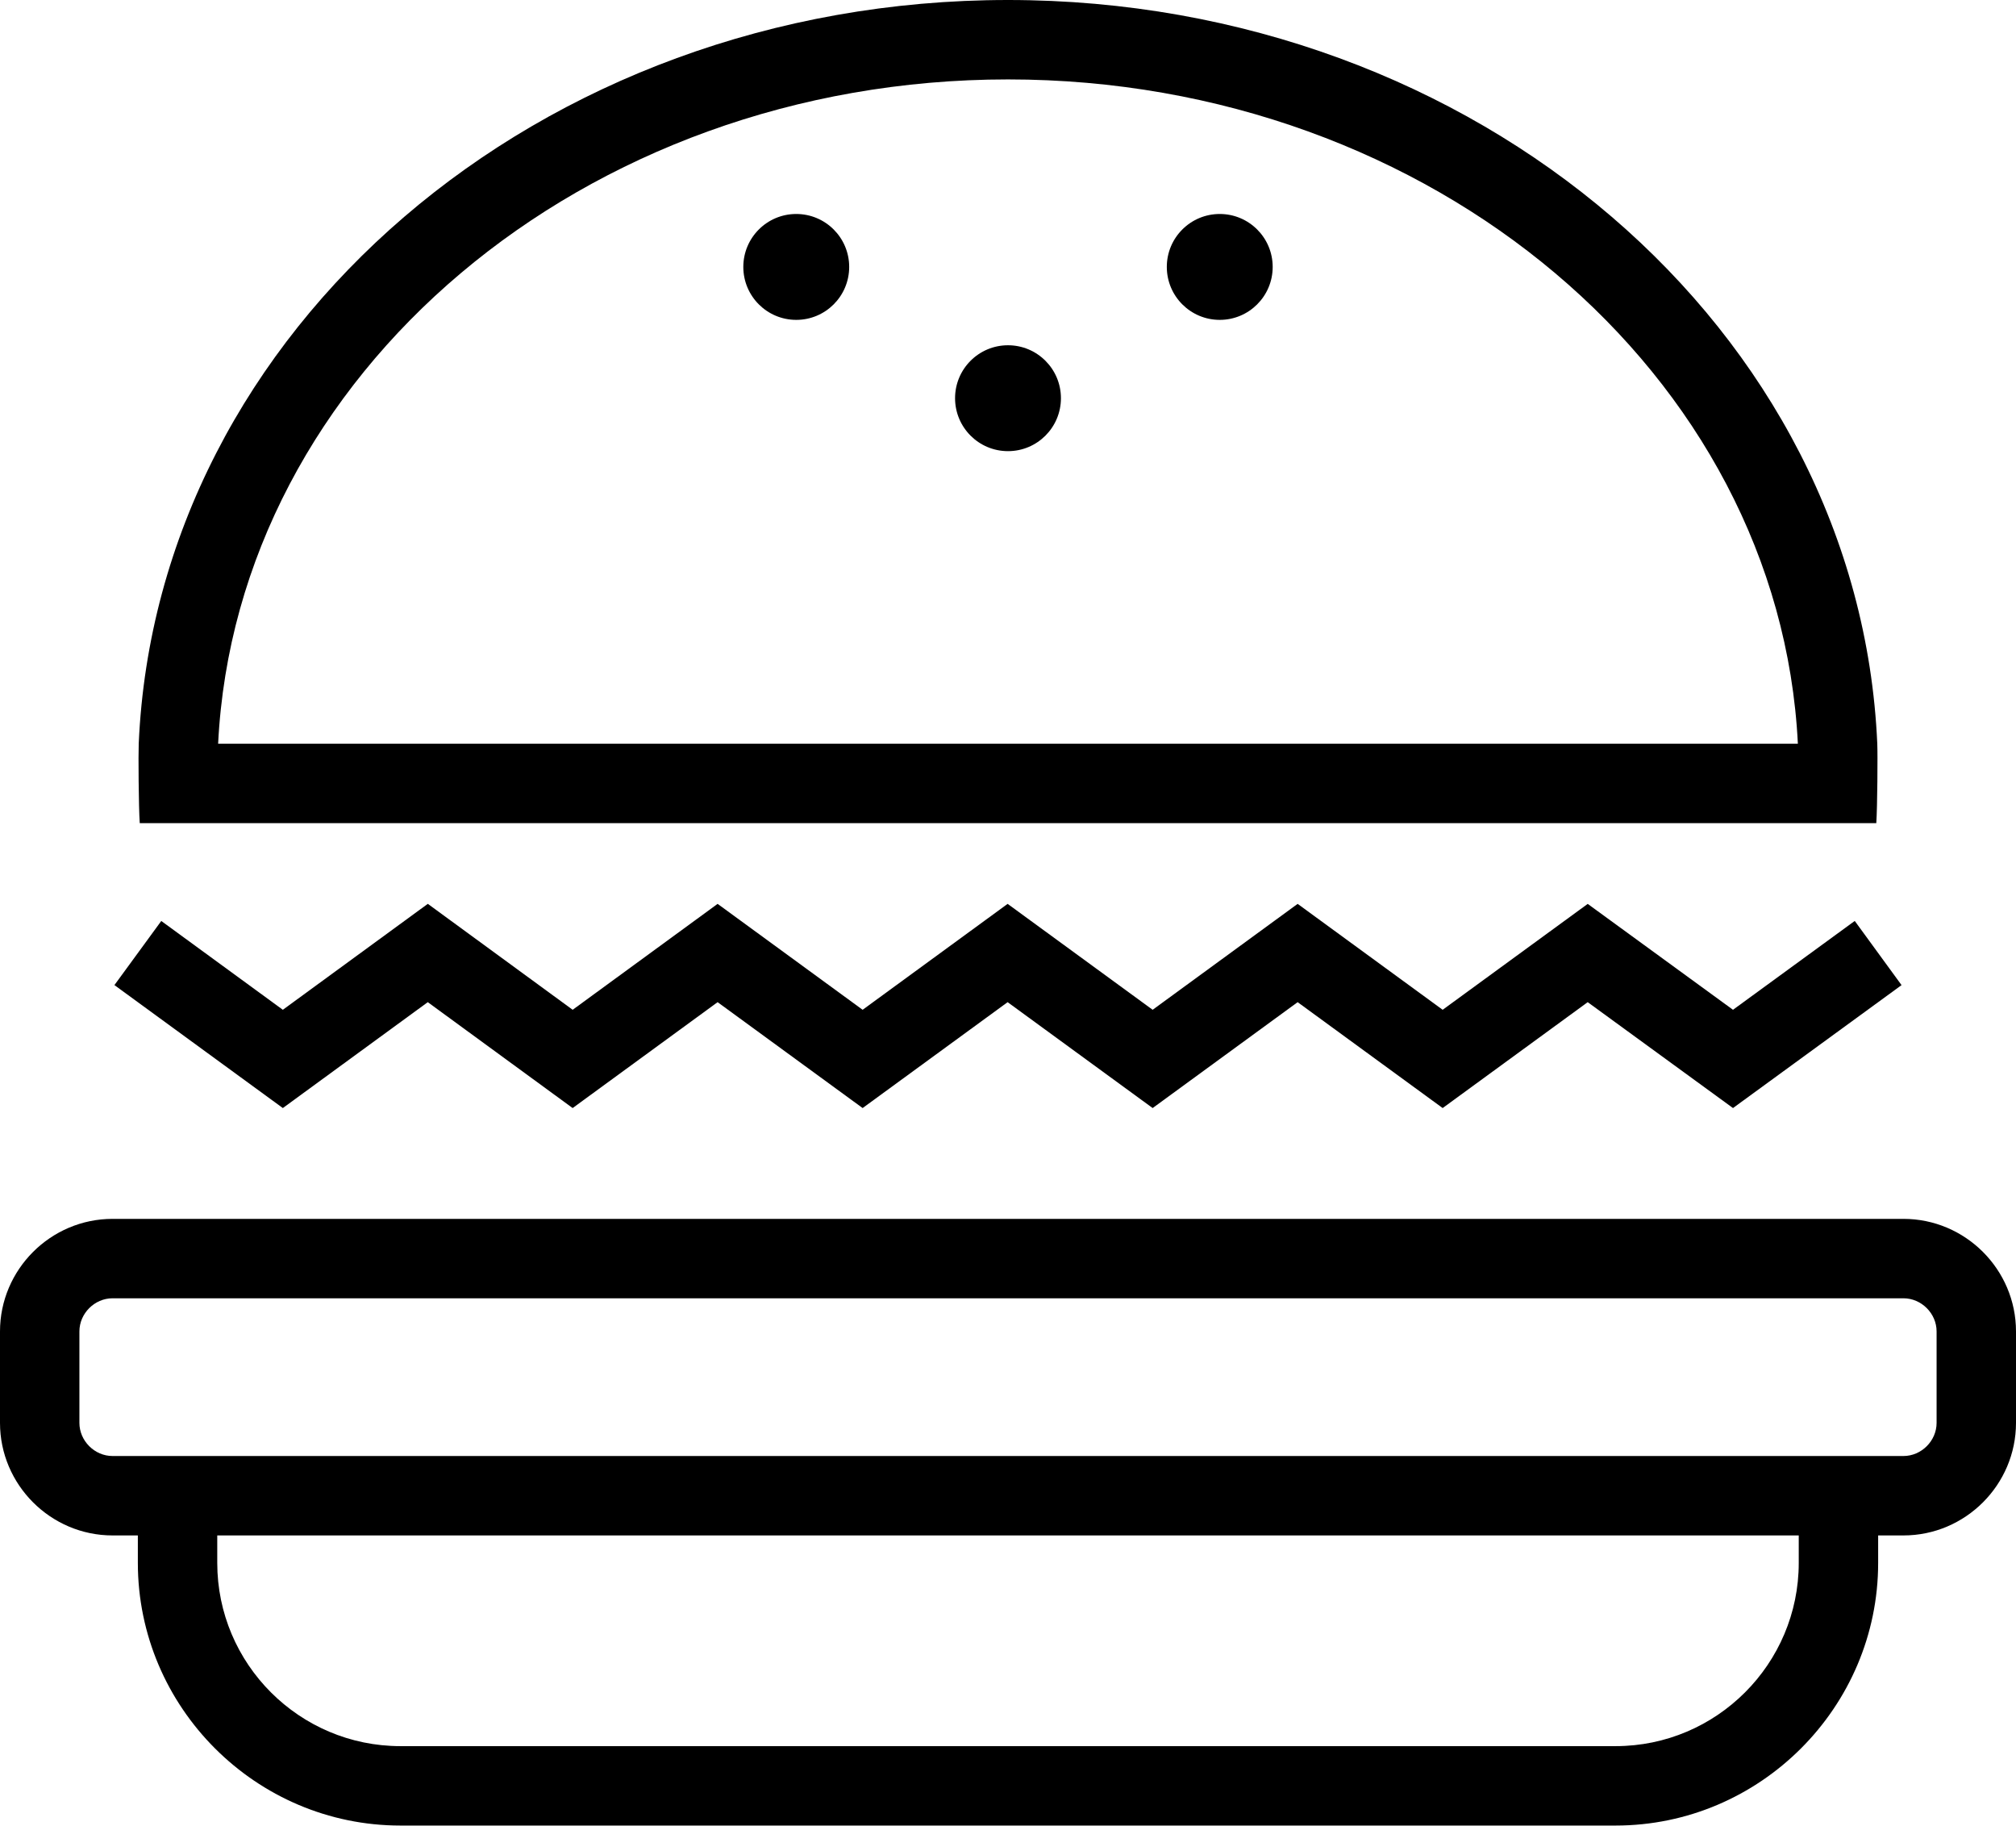
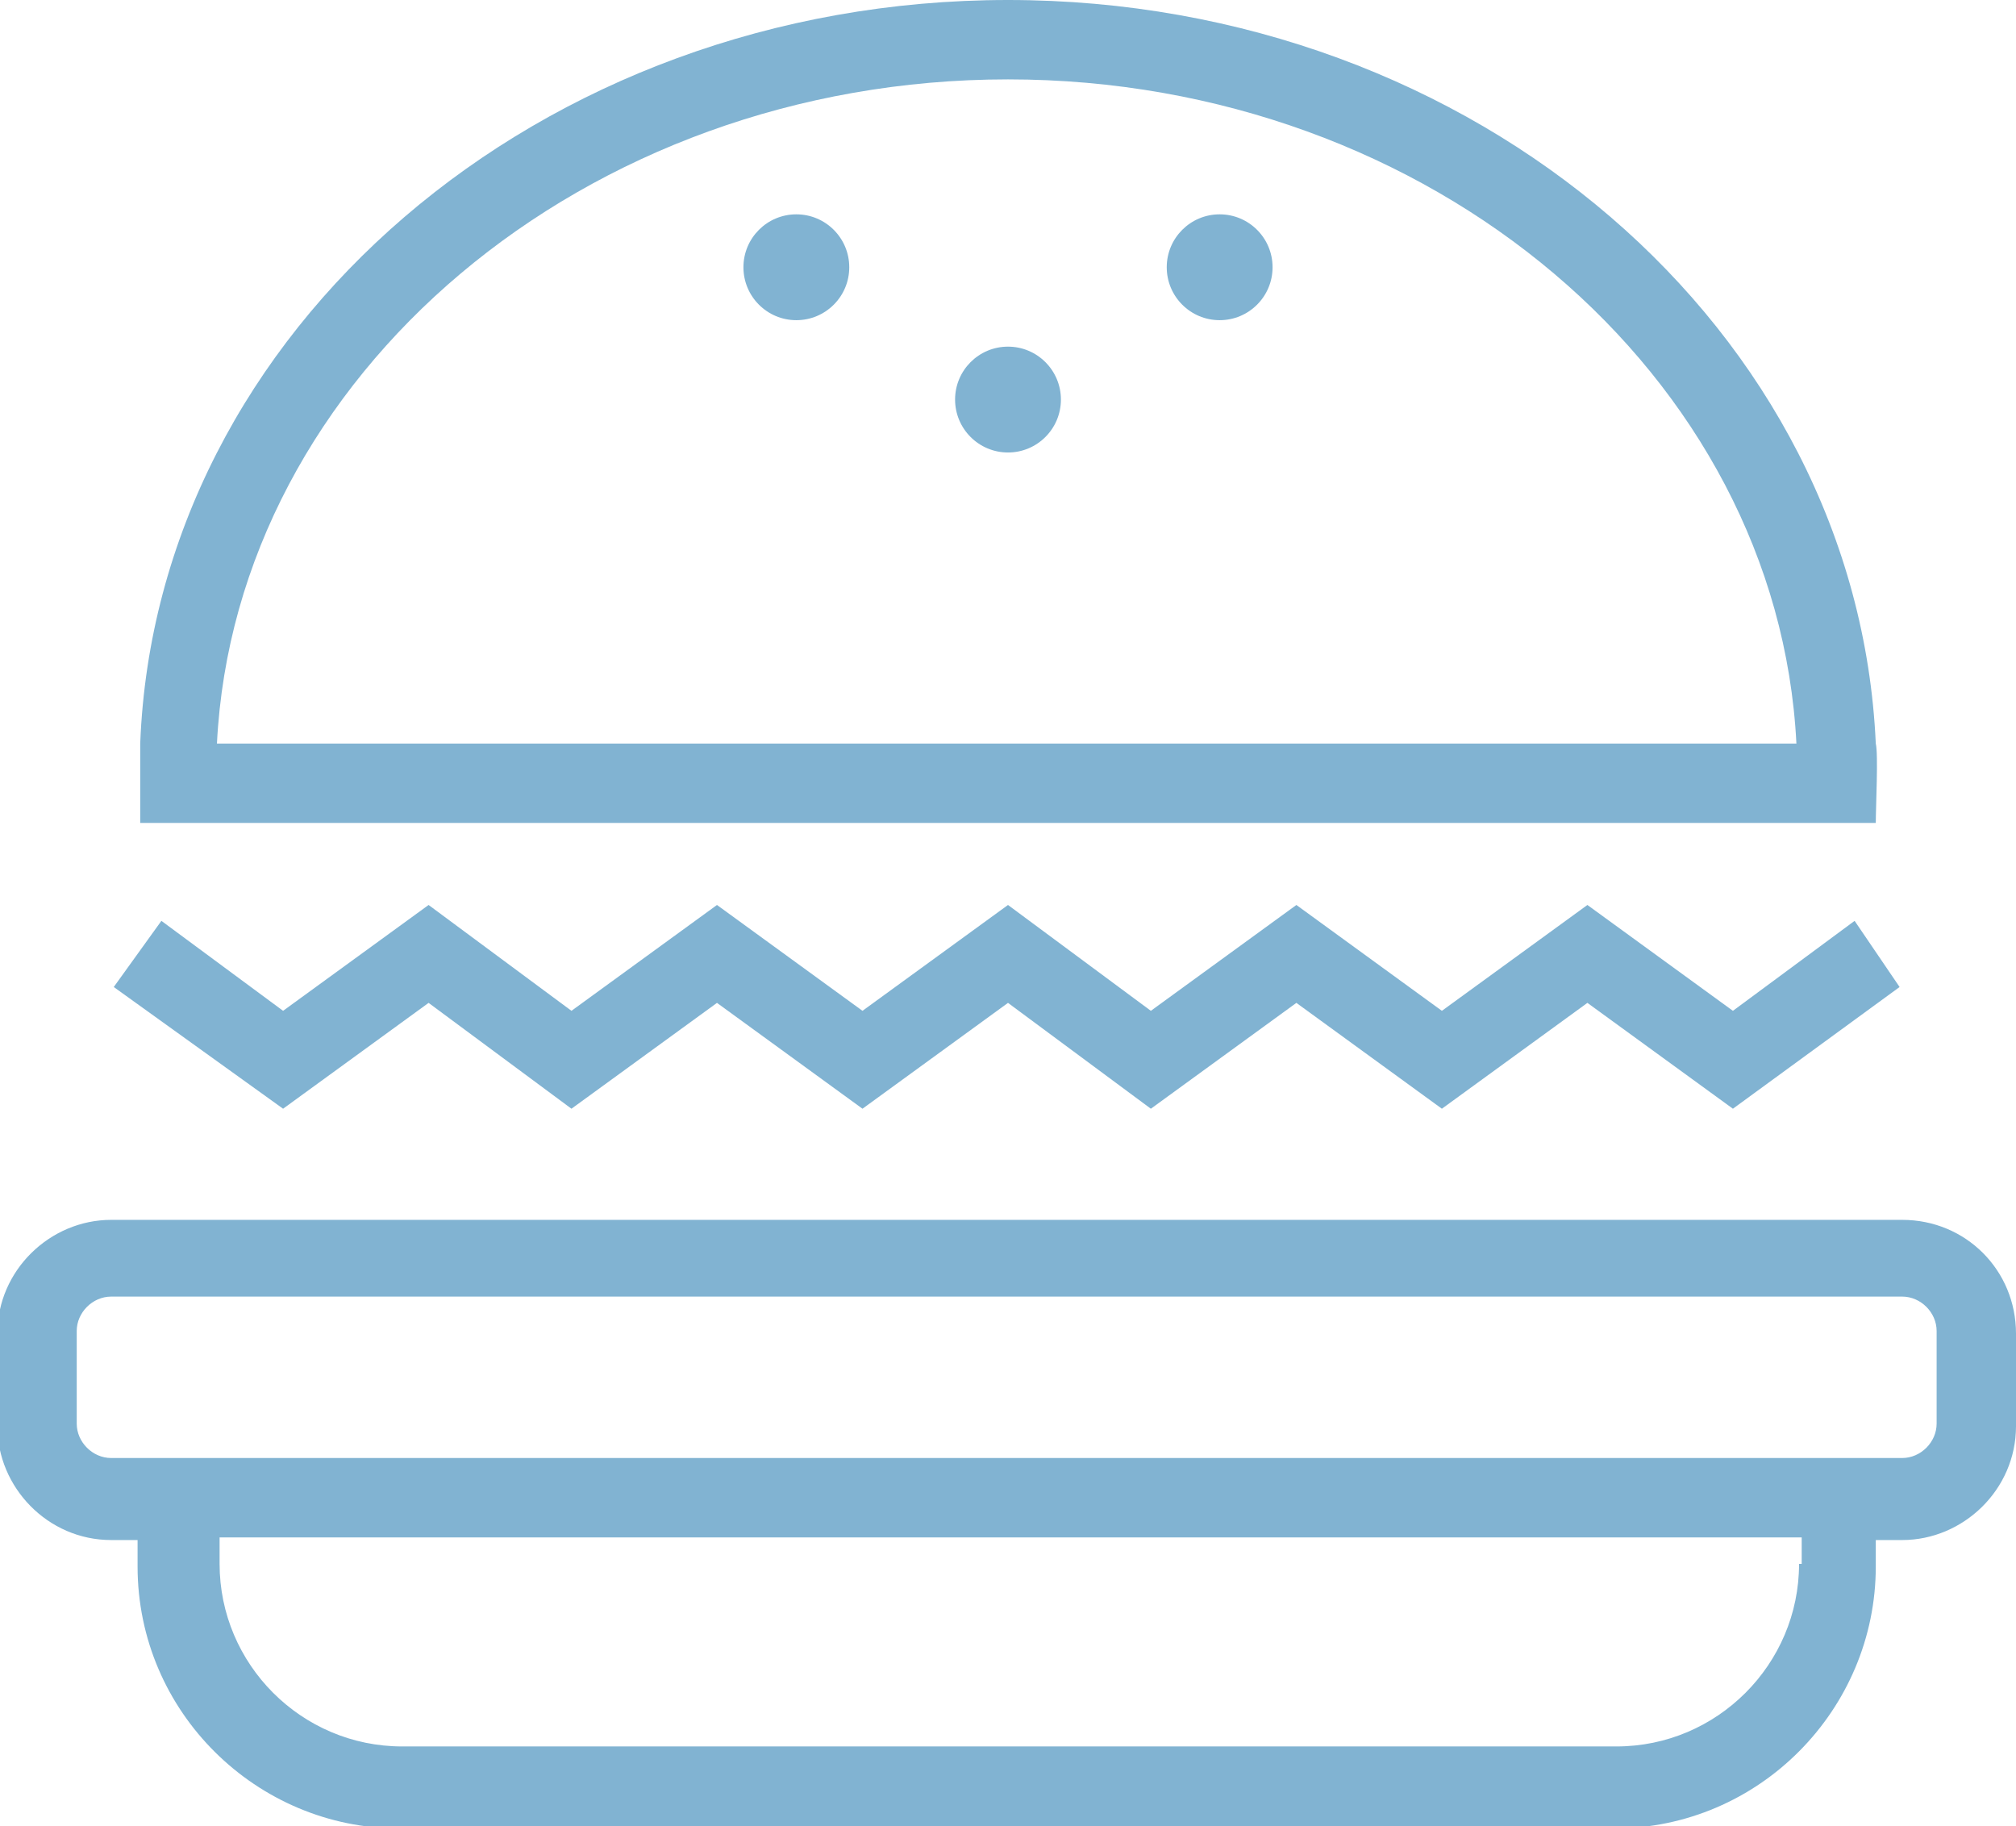
- <svg xmlns="http://www.w3.org/2000/svg" version="1.1" id="Layer_1" x="0px" y="0px" width="76.166px" height="68.959px" viewBox="0 0 76.166 68.959" enable-background="new 0 0 76.166 68.959" xml:space="preserve">
+ <svg xmlns="http://www.w3.org/2000/svg" version="1.1" id="Layer_1" x="0px" y="0px" width="76.2px" height="69px" viewBox="-267 362 76.2 69" style="enable-background:new -267 362 76.2 69;" xml:space="preserve">
+   <style type="text/css">
+ 	.st0{fill:#81B3D2;}
+ </style>
  <g>
-     <path d="M71.914,46.042H4.252C1.914,46.042,0,47.955,0,50.294v3.454C0,56.086,1.914,58,4.252,58h0.956v1.037 c0,5.457,4.464,9.922,9.921,9.922h45.908c5.456,0,9.921-4.465,9.921-9.922V58h0.956c2.339,0,4.252-1.914,4.252-4.252v-3.454 C76.166,47.955,74.253,46.042,71.914,46.042z M67.958,59.037c0,3.815-3.104,6.922-6.921,6.922H15.129 c-3.816,0-6.921-3.104-6.921-6.922V58h59.75V59.037z M73.166,53.748c0,0.679-0.573,1.252-1.252,1.252H4.252 C3.573,55,3,54.427,3,53.748v-3.454c0-0.679,0.573-1.252,1.252-1.252h67.662c0.679,0,1.252,0.573,1.252,1.252V53.748z" />
-     <polygon points="16.162,37.856 21.635,41.856 27.112,37.856 32.591,41.856 38.069,37.856 43.548,41.856 49.026,37.856 54.505,41.856 59.985,37.856 65.474,41.856 71.842,37.212 70.074,34.788 65.474,38.144 59.985,34.144 54.505,38.144 49.026,34.143 43.548,38.144 38.069,34.143 32.591,38.144 27.112,34.143 21.636,38.144 16.163,34.142 10.686,38.144 6.093,34.789 4.323,37.211 10.686,41.856  " />
-     <path d="M70.888,31.094c0.041-0.61,0.055-2.616,0.037-3C70.242,12.476,55.804,0,38.083,0C20.363,0,5.924,12.476,5.241,28.094 c-0.017,0.384-0.004,2.389,0.039,3H70.888z M38.083,3c16.031,0,29.15,11.154,29.842,25.094H8.241C8.933,14.154,22.051,3,38.083,3z" />
-     <circle cx="38.083" cy="15.042" r="2" />
-     <circle cx="30.083" cy="10.083" r="2" />
-     <circle cx="46.083" cy="10.083" r="2" />
+     <path class="st0" d="M-195.1,408.1h-67.7c-2.3,0-4.3,1.9-4.3,4.3v3.5c0,2.3,1.9,4.3,4.3,4.3h1v1c0,5.5,4.5,9.9,9.9,9.9h45.9   c5.5,0,9.9-4.5,9.9-9.9v-1h1c2.3,0,4.3-1.9,4.3-4.3v-3.5C-190.8,410-192.7,408.1-195.1,408.1z M-199,421.1c0,3.8-3.1,6.9-6.9,6.9   h-45.9c-3.8,0-6.9-3.1-6.9-6.9v-1h59.8V421.1z M-193.8,415.8c0,0.7-0.6,1.3-1.3,1.3h-67.7c-0.7,0-1.3-0.6-1.3-1.3v-3.5   c0-0.7,0.6-1.3,1.3-1.3h67.7c0.7,0,1.3,0.6,1.3,1.3V415.8z" />
+     <polygon class="st0" points="-250.8,399.9 -245.4,403.9 -239.9,399.9 -234.4,403.9 -228.9,399.9 -223.5,403.9 -218,399.9    -212.5,403.9 -207,399.9 -201.5,403.9 -195.2,399.3 -196.9,396.8 -201.5,400.2 -207,396.2 -212.5,400.2 -218,396.2 -223.5,400.2    -228.9,396.2 -234.4,400.2 -239.9,396.2 -245.4,400.2 -250.8,396.2 -256.3,400.2 -260.9,396.8 -262.7,399.3 -256.3,403.9  " />
+     <path class="st0" d="M-196.1,393.1c0-0.6,0.1-2.6,0-3c-0.7-15.6-15.1-28.1-32.8-28.1c-17.7,0-32.2,12.5-32.8,28.1c0,0.4,0,2.4,0,3   H-196.1z M-228.9,365c16,0,29.1,11.2,29.8,25.1h-59.7C-258.1,376.2-244.9,365-228.9,365z" />
+     <circle class="st0" cx="-228.9" cy="377.1" r="2" />
+     <circle class="st0" cx="-236.9" cy="372.1" r="2" />
+     <circle class="st0" cx="-220.9" cy="372.1" r="2" />
  </g>
</svg>
